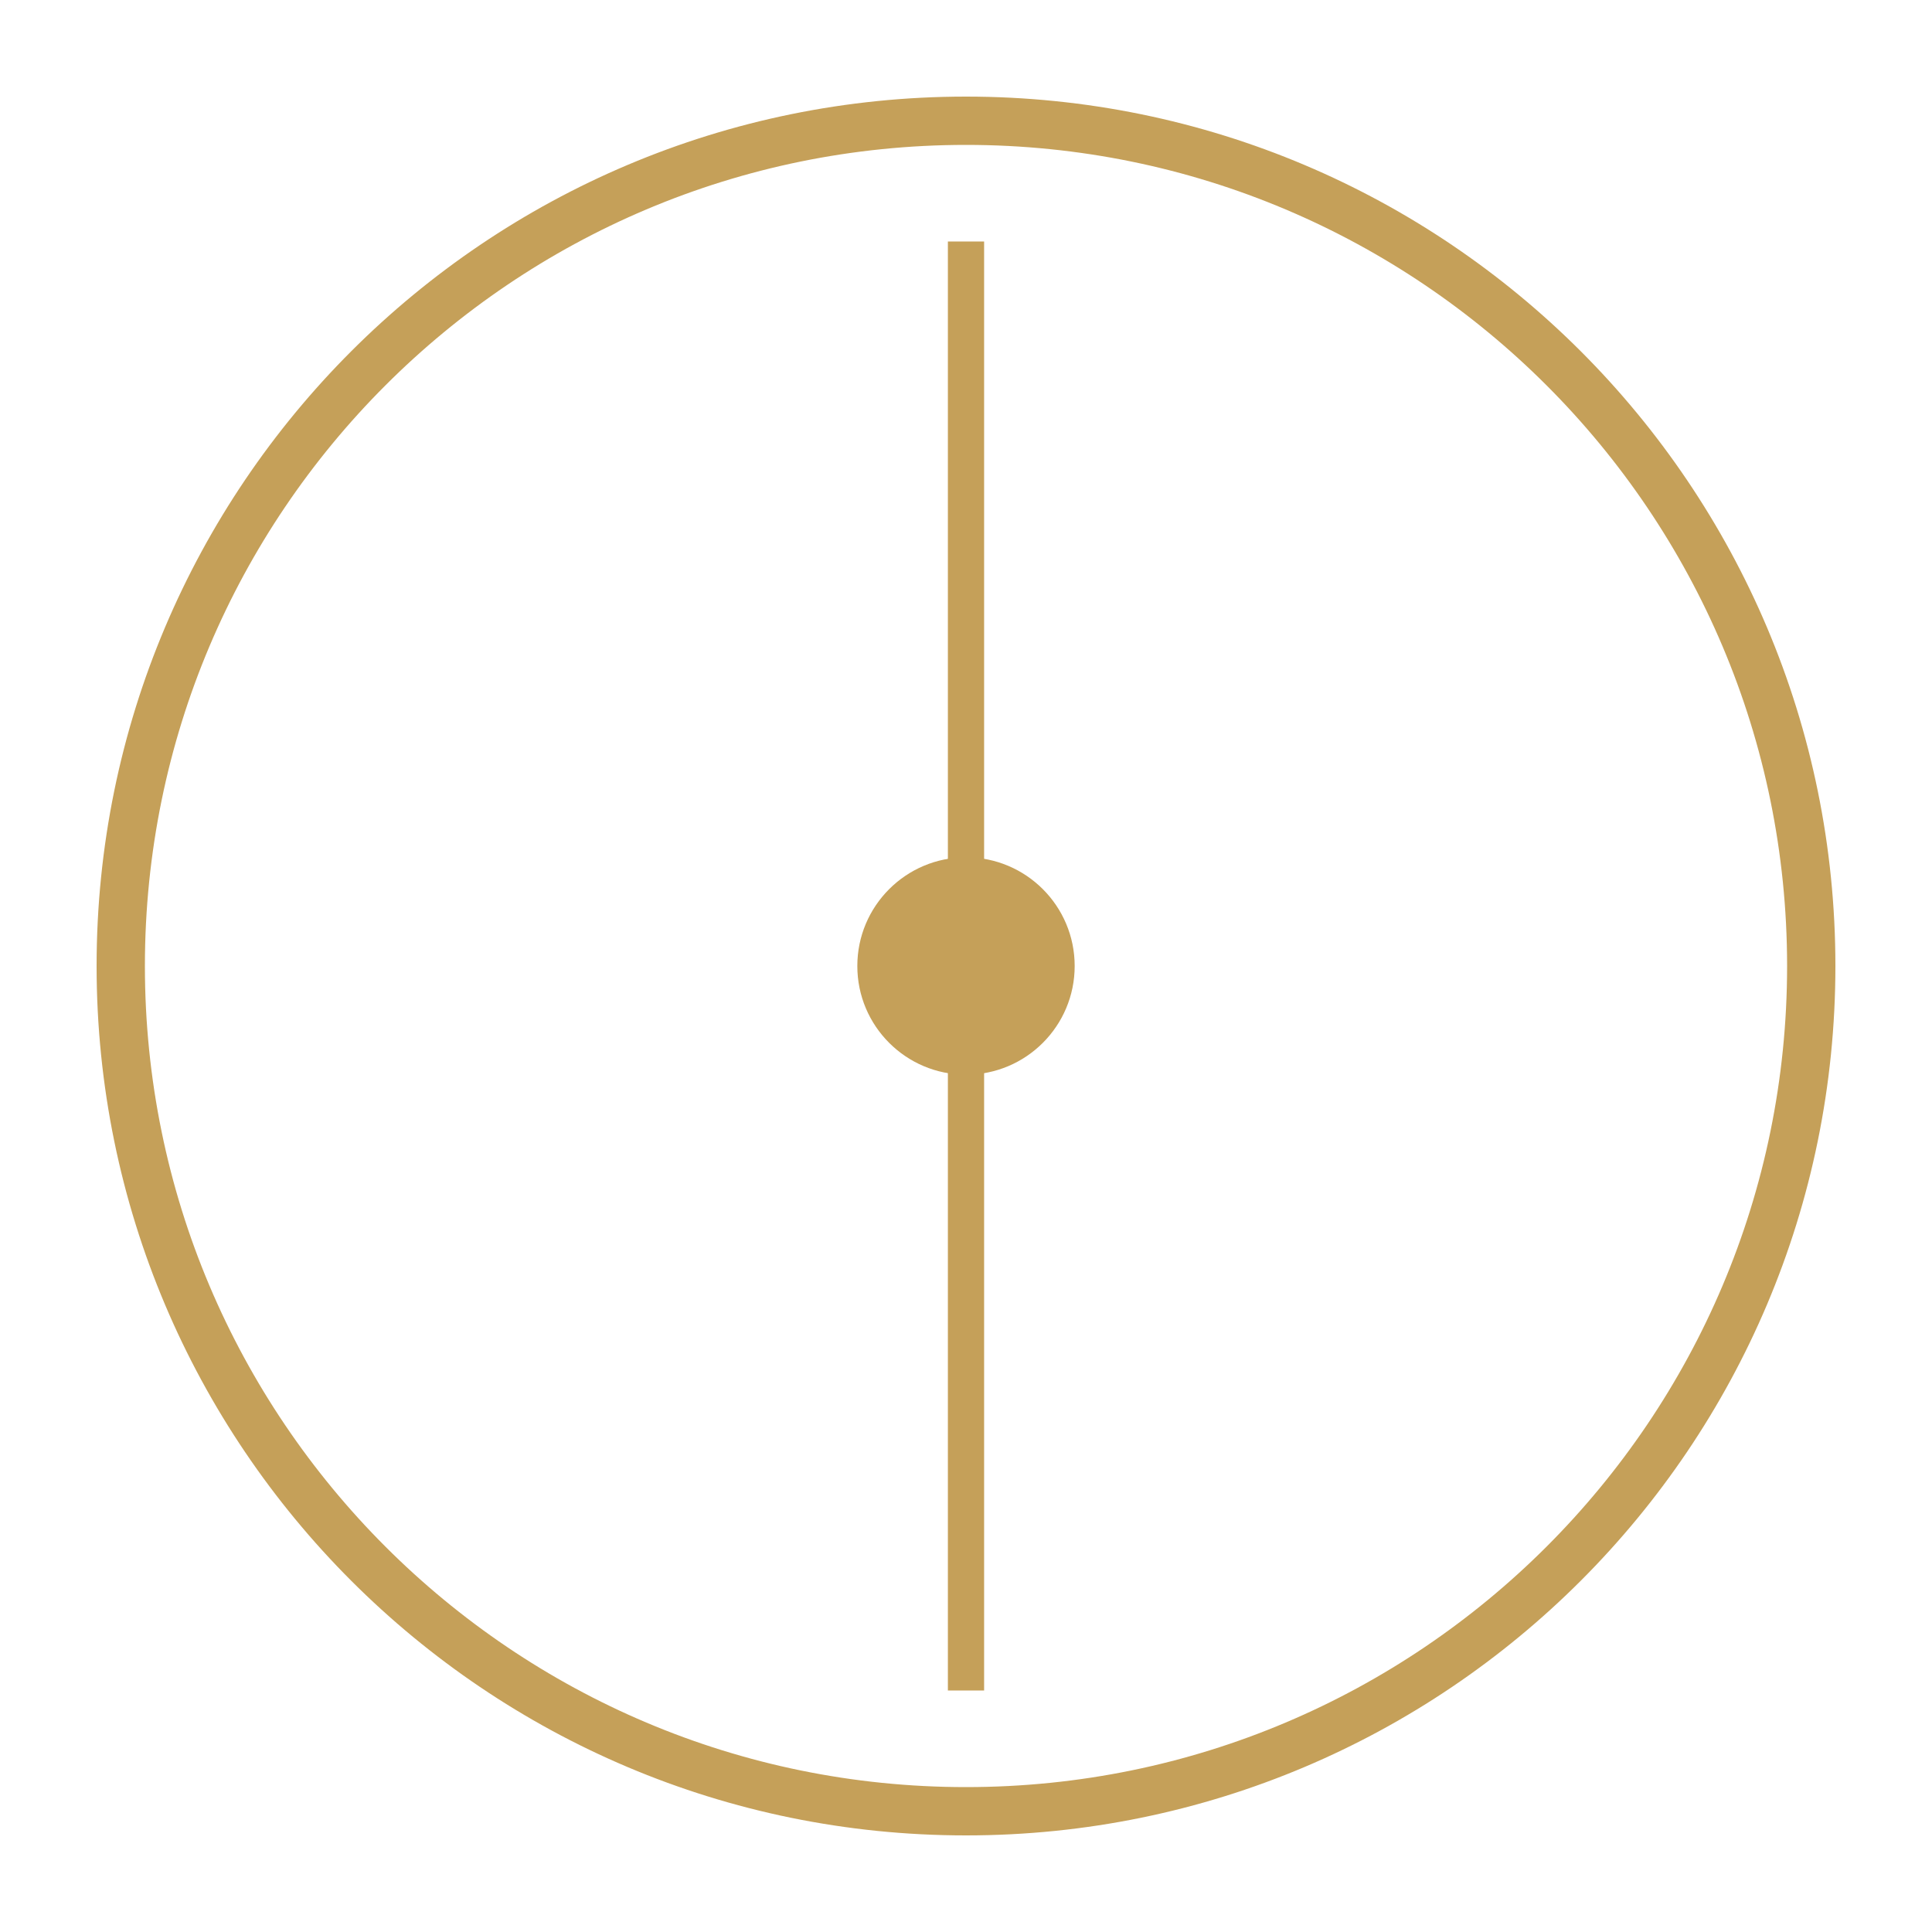
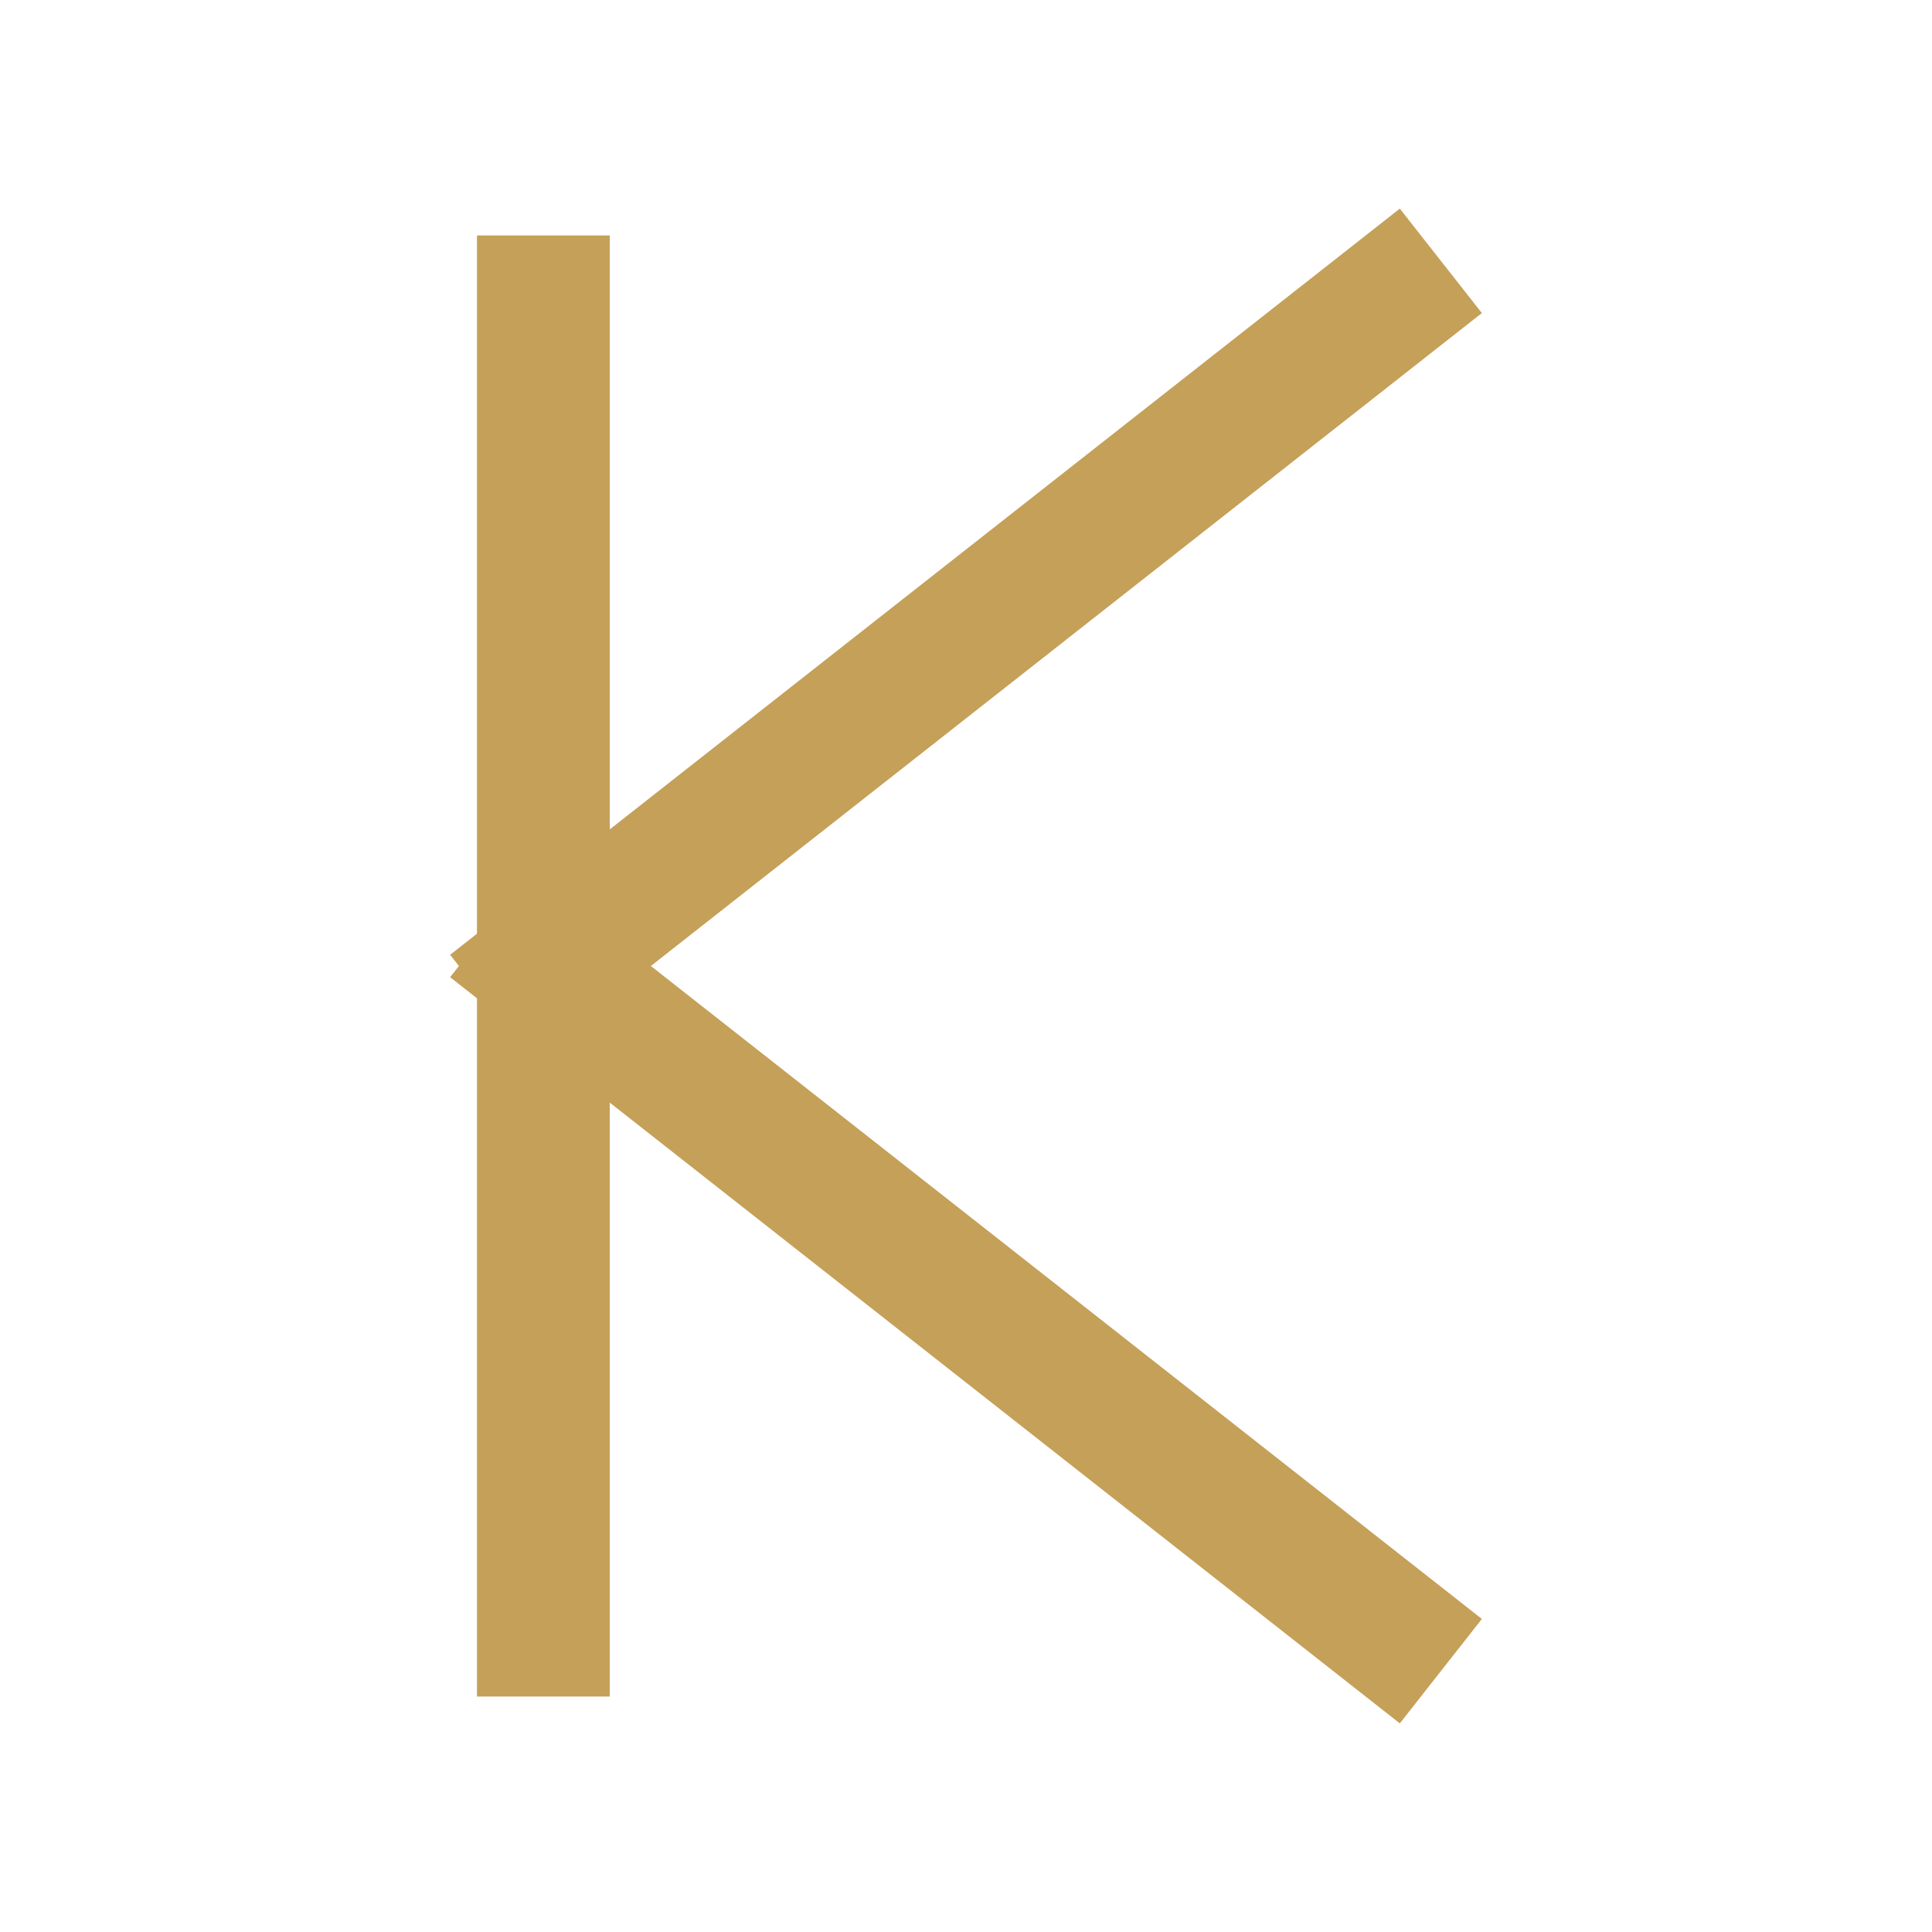
<svg xmlns="http://www.w3.org/2000/svg" viewBox="0 0 32 32" fill="none">
  <g transform="translate(16,16)">
-     <circle cx="0" cy="0" r="14" stroke="#C5A059" stroke-width="0.8" fill="none" />
-     <line x1="0" y1="-12" x2="0" y2="12" stroke="#C5A059" stroke-width="0.6" />
-     <circle cx="0" cy="0" r="1.8" fill="#C5A059" />
+     <path d="M-7,-11 L-7,11 M-7,0 L7,-11 M-7,0 L7,11" stroke="#C5A059" stroke-width="2.2" stroke-linecap="square" fill="none" />
  </g>
</svg>
